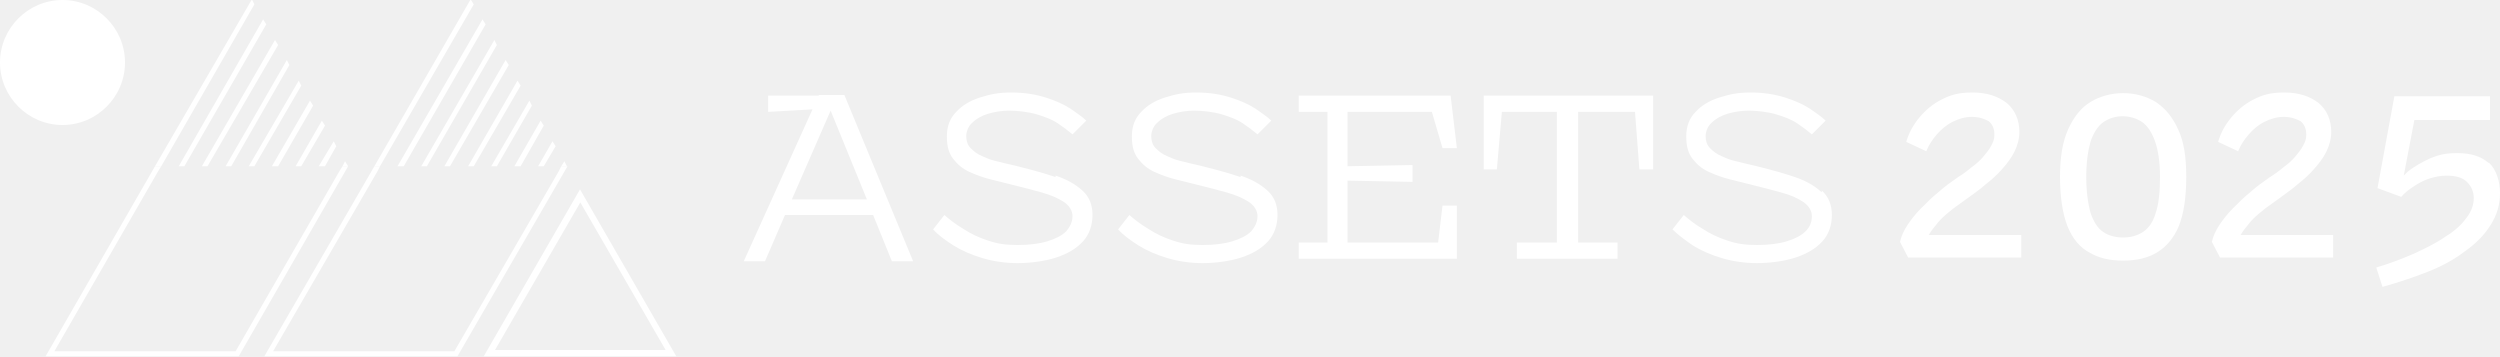
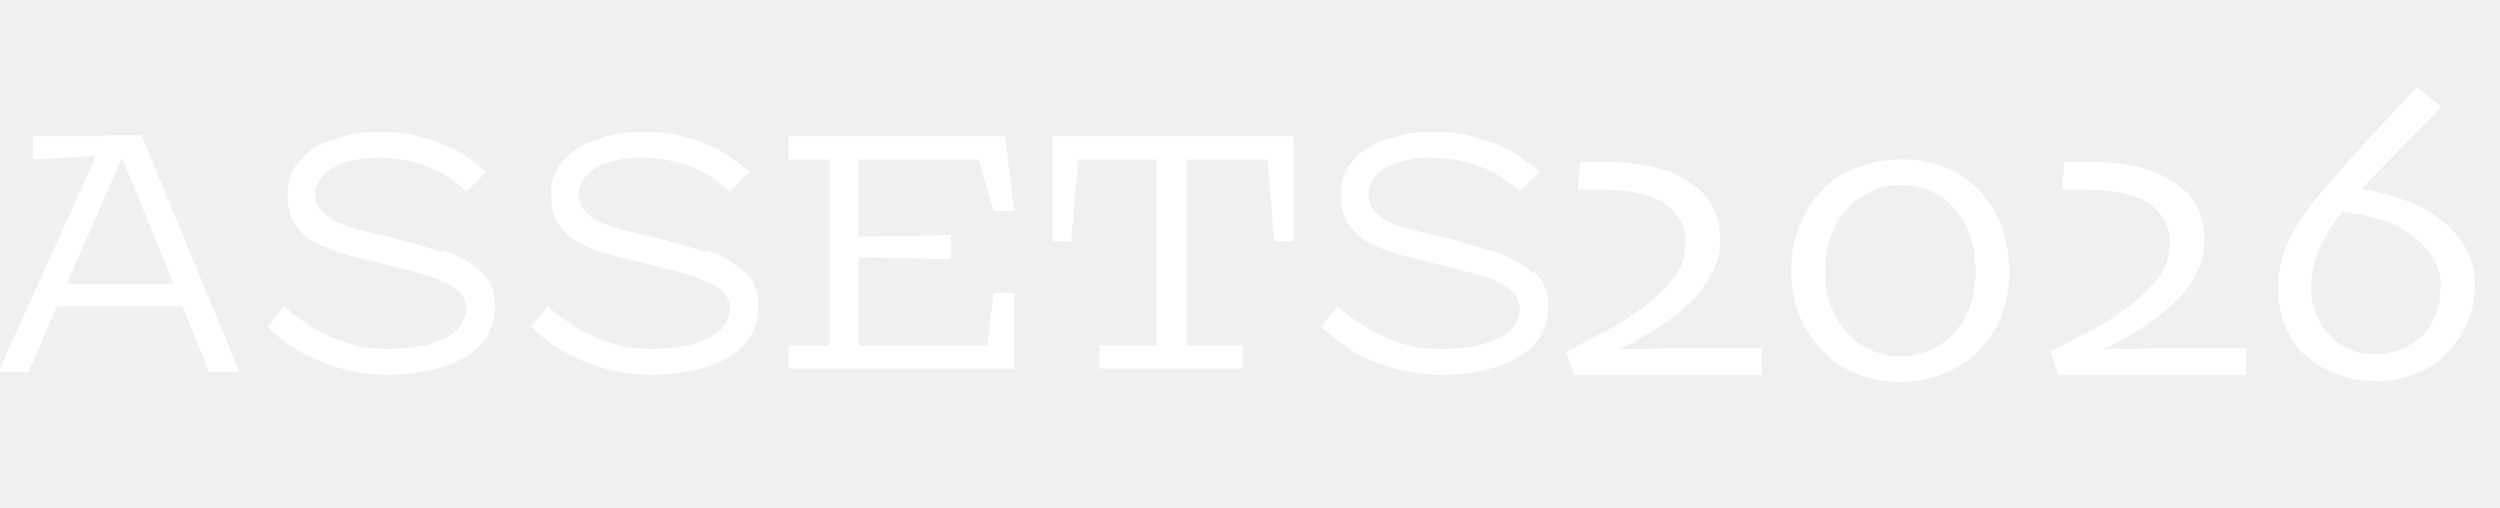
- <svg xmlns="http://www.w3.org/2000/svg" version="1.1" viewBox="0 0 400 57">
+ <svg xmlns="http://www.w3.org/2000/svg" id="Layer_1" version="1.1" viewBox="0 0 280.8 57">
  <defs>
    <style>
-       .cls-1 {
+       .st0 {
        fill: #fff;
      }
    </style>
  </defs>
+   <path class="st0" d="M-105.6,0C-111.1,0-115.6,4.5-115.6,10s4.5,10,10,10,10-4.5,10-10S-100.1,0-105.6,0h0Z" />
+   <polygon class="st0" points="118.2 27.1 120.3 27.1 121.1 17.9 129.9 17.9 129.9 38.8 123.5 38.8 123.5 41.4 139.6 41.4 139.6 38.8 133.3 38.8 133.3 17.9 142.4 17.9 143.1 27.1 145.3 27.1 145.3 15.3 118.2 15.3 118.2 27.1" />
+   <path class="st0" d="M172.2,30.7c-1.1-1-2.5-1.8-4.3-2.4s-3.6-1.1-5.6-1.6c-1.1-.3-2.2-.5-3.3-.8-1-.2-1.9-.5-2.7-.9-.8-.3-1.4-.8-1.9-1.3s-.7-1.2-.7-1.9.3-1.6,1-2.2c.6-.6,1.5-1.1,2.5-1.4s2.2-.5,3.4-.5,3.1.2,4.4.6,2.4.8,3.3,1.4,1.7,1.2,2.4,1.8l2.2-2.2c-.6-.6-1.5-1.2-2.5-1.9-1.1-.7-2.4-1.3-4-1.8-1.6-.5-3.4-.8-5.5-.8s-3.4.3-5,.8c-1.6.5-2.9,1.3-3.8,2.3-1,1-1.5,2.3-1.5,3.9s.3,2.7,1,3.6,1.5,1.6,2.6,2.1,2.2.9,3.4,1.2c1.2.3,2.4.6,3.6.9,1.6.4,3.2.8,4.6,1.2,1.5.4,2.6.9,3.5,1.5.9.6,1.4,1.4,1.4,2.3s-.3,1.7-1,2.4-1.7,1.2-3,1.6c-1.3.4-2.9.6-4.8.6s-3.2-.2-4.7-.7-2.8-1.1-4-1.9c-1.2-.7-2.2-1.5-3-2.2l-1.8,2.3c.9.9,2,1.7,3.3,2.6,1.3.8,2.9,1.5,4.6,2s3.6.8,5.6.8,4.4-.3,6.2-.9c1.8-.6,3.2-1.4,4.3-2.6,1-1.1,1.5-2.6,1.5-4.2s-.5-2.9-1.6-3.9v.2s-.1,0-.1,0Z" />
+   <path class="st0" d="M49.6,28.3c-1.8-.6-3.6-1.1-5.6-1.6-1.1-.3-2.2-.5-3.3-.8-1-.2-1.9-.5-2.7-.9-.8-.3-1.4-.8-1.9-1.3s-.7-1.2-.7-1.9.3-1.6,1-2.2c.6-.6,1.5-1.1,2.5-1.4s2.2-.5,3.4-.5,3.1.2,4.4.6c1.3.4,2.4.8,3.3,1.4.9.6,1.7,1.2,2.4,1.8l2.2-2.2c-.6-.6-1.5-1.2-2.5-1.9-1.1-.7-2.4-1.3-4-1.8-1.6-.5-3.4-.8-5.5-.8s-3.4.3-5,.8c-1.6.5-2.9,1.3-3.8,2.3-1,1-1.5,2.3-1.5,3.9s.3,2.7,1,3.6,1.5,1.6,2.6,2.1,2.2.9,3.4,1.2c1.2.3,2.4.6,3.6.9,1.6.4,3.2.8,4.6,1.2,1.4.4,2.6.9,3.5,1.5.9.6,1.4,1.4,1.4,2.3s-.4,1.7-1,2.4c-.7.7-1.7,1.2-3,1.6-1.3.4-2.9.6-4.8.6s-3.2-.2-4.7-.7-2.8-1.1-4-1.9c-1.2-.7-2.2-1.5-3-2.2l-1.8,2.3c.8.9,1.9,1.7,3.3,2.6,1.3.8,2.9,1.5,4.6,2,1.7.5,3.6.8,5.6.8s4.4-.3,6.2-.9c1.8-.6,3.2-1.4,4.3-2.6,1-1.1,1.5-2.6,1.5-4.2s-.5-2.9-1.6-3.9-2.5-1.8-4.3-2.4v.2h0Z" />
+   <polygon class="st0" points="109.9 17.9 111.6 23.7 113.9 23.7 112.9 15.3 88.6 15.3 88.6 17.9 93.2 17.9 93.2 38.8 88.6 38.8 88.6 41.4 113.9 41.4 113.9 32.9 111.6 32.9 110.9 38.8 96.4 38.8 96.4 28.9 106.8 29.1 106.8 26.4 96.4 26.6 96.4 17.9 109.9 17.9" />
+   <path class="st0" d="M79.2,28.3c-1.8-.6-3.6-1.1-5.6-1.6-1.1-.3-2.2-.5-3.3-.8-1-.2-1.9-.5-2.7-.9-.8-.3-1.4-.8-1.9-1.3s-.7-1.2-.7-1.9.3-1.6,1-2.2c.6-.6,1.5-1.1,2.5-1.4s2.2-.5,3.4-.5,3.1.2,4.4.6c1.3.4,2.4.8,3.3,1.4.9.6,1.7,1.2,2.4,1.8l2.2-2.2c-.6-.6-1.5-1.2-2.5-1.9-1.1-.7-2.4-1.3-4-1.8-1.6-.5-3.4-.8-5.5-.8s-3.4.3-5,.8c-1.6.5-2.9,1.3-3.8,2.3-1,1-1.5,2.3-1.5,3.9s.3,2.7,1,3.6,1.5,1.6,2.6,2.1,2.2.9,3.4,1.2c1.2.3,2.4.6,3.6.9,1.6.4,3.2.8,4.6,1.2,1.4.4,2.6.9,3.5,1.5.9.6,1.4,1.4,1.4,2.3s-.4,1.7-1,2.4c-.7.7-1.7,1.2-3,1.6-1.3.4-2.9.6-4.8.6s-3.2-.2-4.7-.7-2.8-1.1-4-1.9c-1.2-.7-2.2-1.5-3-2.2l-1.8,2.3c.8.9,1.9,1.7,3.3,2.6,1.3.8,2.9,1.5,4.6,2,1.7.5,3.6.8,5.6.8s4.4-.3,6.2-.9c1.8-.6,3.2-1.4,4.3-2.6,1-1.1,1.5-2.6,1.5-4.2s-.5-2.9-1.6-3.9-2.5-1.8-4.3-2.4v.2h0Z" />
+   <path class="st0" d="M11.8,15.3H3.7v2.6l7.1-.4L-.2,41.8h3.4l3.2-7.4h14.1l3,7.4h3.4L15.9,15.2h-4.2.1ZM7.5,31.9l6.2-14.2,5.8,14.2s-12,0-12,0Z" />
+   <path class="st0" d="M-22.8,32.3l13.7,23.7h-27.3l13.7-23.7M-22.8,30.3l-15.4,26.7H-7.4l-15.4-26.7h0Z" />
+   <polyline class="st0" points="-59.9 26.6 -59.9 26.6 -59.9 26.6 -60.4 25.8 -60.8 26.6 -63.6 26.6 -61.8 23.4 -62.2 22.6 -64.6 26.6 -67.4 26.6 -63.6 20.1 -64.1 19.3 -68.3 26.6 -71.1 26.6 -65.5 16.9 -66 16.1 -72.1 26.6 -74.9 26.6 -67.4 13.7 -67.8 12.9 -75.8 26.6 -78.6 26.6 -69.3 10.4 -69.7 9.6 -79.5 26.6 -82.4 26.6 -71.1 7.2 -71.6 6.4 -83.3 26.6 -86.1 26.6 -73 3.9 -73.5 3.1 -87 26.6 -89.8 26.6 -74.9 .7 -75.3 -.1 -90.8 26.6 -90.8 26.6" />
+   <polygon class="st0" points="-59.9 26.6 -59.9 26.6 -60.8 26.6 -60.8 26.6 -61.3 27.4 -61.3 27.4 -77.9 56.2 -106.9 56.2 -90.3 27.4 -90.3 27.4 -89.8 26.6 -90.8 26.6 -108.3 57 -77.4 57 -59.9 26.6 -59.9 26.6" />
+   <polyline class="st0" points="-24.8 26.6 -24.9 26.6 -24.9 26.6 -25.3 25.8 -25.8 26.6 -28.6 26.6 -26.7 23.4 -27.2 22.6 -29.5 26.6 -32.3 26.6 -28.6 20.1 -29.1 19.3 -33.3 26.6 -36.1 26.6 -30.5 16.9 -30.9 16.1 -37 26.6 -39.8 26.6 -32.3 13.7 -32.8 12.9 -40.7 26.6 -43.6 26.6 -34.2 10.4 -34.7 9.6 -44.5 26.6 -47.3 26.6 -36.1 7.2 -36.5 6.4 -48.2 26.6 -51 26.6 -37.9 3.9 -38.4 3.1 -52 26.6 -54.8 26.6 -39.8 .7 -40.3 -.1 -55.7 26.6 -55.7 26.6" />
+   <polygon class="st0" points="-24.9 26.6 -24.9 26.6 -25.8 26.6 -25.8 26.6 -26.2 27.4 -26.2 27.4 -42.9 56.2 -71.9 56.2 -55.2 27.4 -55.2 27.4 -54.8 26.6 -55.7 26.6 -73.3 57 -42.4 57 -24.8 26.6 -24.9 26.6" />
  <g>
-     <g id="Layer_1">
-       <path class="cls-1" d="M10,0C4.5,0,0,4.5,0,10s4.5,10,10,10,10-4.5,10-10S15.5,0,10,0h0Z" />
-       <g>
-         <g>
-           <polygon class="cls-1" points="237.4 27.1 239.5 27.1 240.3 17.9 249.1 17.9 249.1 38.8 242.7 38.8 242.7 41.4 258.8 41.4 258.8 38.8 252.5 38.8 252.5 17.9 261.6 17.9 262.3 27.1 264.5 27.1 264.5 15.3 237.4 15.3 237.4 27.1" />
-           <path class="cls-1" d="M291.4,30.7c-1.1-1-2.5-1.8-4.3-2.4s-3.6-1.1-5.6-1.6c-1.1-.3-2.2-.5-3.3-.8-1-.2-1.9-.5-2.7-.9-.8-.3-1.4-.8-1.9-1.3s-.7-1.2-.7-1.9.3-1.6,1-2.2c.6-.6,1.5-1.1,2.5-1.4s2.2-.5,3.4-.5,3.1.2,4.4.6,2.4.8,3.3,1.4,1.7,1.2,2.4,1.8l2.2-2.2c-.6-.6-1.5-1.2-2.5-1.9-1.1-.7-2.4-1.3-4-1.8-1.6-.5-3.4-.8-5.5-.8s-3.4.3-5,.8c-1.6.5-2.9,1.3-3.8,2.3-1,1-1.5,2.3-1.5,3.9s.3,2.7,1,3.6,1.5,1.6,2.6,2.1,2.2.9,3.4,1.2c1.2.3,2.4.6,3.6.9,1.6.4,3.2.8,4.6,1.2,1.5.4,2.6.9,3.5,1.5.9.6,1.4,1.4,1.4,2.3s-.3,1.7-1,2.4-1.7,1.2-3,1.6c-1.3.4-2.9.6-4.8.6s-3.2-.2-4.7-.7-2.8-1.1-4-1.9c-1.2-.7-2.2-1.5-3-2.2l-1.8,2.3c.9.9,2,1.7,3.3,2.6,1.3.8,2.9,1.5,4.6,2s3.6.8,5.6.8,4.4-.3,6.2-.9c1.8-.6,3.2-1.4,4.3-2.6,1-1.1,1.5-2.6,1.5-4.2s-.5-2.9-1.6-3.9v.2h-.1Z" />
-           <path class="cls-1" d="M168.8,28.3c-1.8-.6-3.6-1.1-5.6-1.6-1.1-.3-2.2-.5-3.3-.8-1-.2-1.9-.5-2.7-.9-.8-.3-1.4-.8-1.9-1.3s-.7-1.2-.7-1.9.3-1.6,1-2.2c.6-.6,1.5-1.1,2.5-1.4s2.2-.5,3.4-.5,3.1.2,4.4.6c1.3.4,2.4.8,3.3,1.4.9.6,1.7,1.2,2.4,1.8l2.2-2.2c-.6-.6-1.5-1.2-2.5-1.9-1.1-.7-2.4-1.3-4-1.8-1.6-.5-3.4-.8-5.5-.8s-3.4.3-5,.8c-1.6.5-2.9,1.3-3.8,2.3-1,1-1.5,2.3-1.5,3.9s.3,2.7,1,3.6,1.5,1.6,2.6,2.1,2.2.9,3.4,1.2c1.2.3,2.4.6,3.6.9,1.6.4,3.2.8,4.6,1.2,1.4.4,2.6.9,3.5,1.5.9.6,1.4,1.4,1.4,2.3s-.4,1.7-1,2.4c-.7.7-1.7,1.2-3,1.6-1.3.4-2.9.6-4.8.6s-3.2-.2-4.7-.7-2.8-1.1-4-1.9c-1.2-.7-2.2-1.5-3-2.2l-1.8,2.3c.8.9,1.9,1.7,3.3,2.6,1.3.8,2.9,1.5,4.6,2,1.7.5,3.6.8,5.6.8s4.4-.3,6.2-.9c1.8-.6,3.2-1.4,4.3-2.6,1-1.1,1.5-2.6,1.5-4.2s-.5-2.9-1.6-3.9-2.5-1.8-4.3-2.4v.2h0Z" />
-           <polygon class="cls-1" points="229.1 17.9 230.8 23.7 233.1 23.7 232.1 15.3 207.8 15.3 207.8 17.9 212.4 17.9 212.4 38.8 207.8 38.8 207.8 41.4 233.1 41.4 233.1 32.9 230.8 32.9 230.1 38.8 215.6 38.8 215.6 28.9 226 29.1 226 26.4 215.6 26.6 215.6 17.9 229.1 17.9" />
-           <path class="cls-1" d="M198.4,28.3c-1.8-.6-3.6-1.1-5.6-1.6-1.1-.3-2.2-.5-3.3-.8-1-.2-1.9-.5-2.7-.9-.8-.3-1.4-.8-1.9-1.3s-.7-1.2-.7-1.9.3-1.6,1-2.2c.6-.6,1.5-1.1,2.5-1.4s2.2-.5,3.4-.5,3.1.2,4.4.6c1.3.4,2.4.8,3.3,1.4.9.6,1.7,1.2,2.4,1.8l2.2-2.2c-.6-.6-1.5-1.2-2.5-1.9-1.1-.7-2.4-1.3-4-1.8-1.6-.5-3.4-.8-5.5-.8s-3.4.3-5,.8c-1.6.5-2.9,1.3-3.8,2.3-1,1-1.5,2.3-1.5,3.9s.3,2.7,1,3.6,1.5,1.6,2.6,2.1,2.2.9,3.4,1.2c1.2.3,2.4.6,3.6.9,1.6.4,3.2.8,4.6,1.2,1.4.4,2.6.9,3.5,1.5.9.6,1.4,1.4,1.4,2.3s-.4,1.7-1,2.4c-.7.7-1.7,1.2-3,1.6-1.3.4-2.9.6-4.8.6s-3.2-.2-4.7-.7-2.8-1.1-4-1.9c-1.2-.7-2.2-1.5-3-2.2l-1.8,2.3c.8.9,1.9,1.7,3.3,2.6,1.3.8,2.9,1.5,4.6,2,1.7.5,3.6.8,5.6.8s4.4-.3,6.2-.9c1.8-.6,3.2-1.4,4.3-2.6,1-1.1,1.5-2.6,1.5-4.2s-.5-2.9-1.6-3.9-2.5-1.8-4.3-2.4v.2h0Z" />
-           <path class="cls-1" d="M131,15.3h-8.1v2.6l7.1-.4-11,24.3h3.4l3.2-7.4h14.1l3,7.4h3.4l-11-26.6h-4.2.1ZM126.7,31.9l6.2-14.2,5.8,14.2s-12,0-12,0Z" />
-         </g>
-         <g>
-           <path class="cls-1" d="M309.9,35.8c.5-.6,1-1.1,1.6-1.6s1.2-1,1.8-1.4c.6-.4,1.2-.9,1.8-1.3.8-.6,1.7-1.2,2.6-2,.9-.7,1.8-1.5,2.6-2.4.8-.9,1.5-1.8,2-2.8s.8-2.1.8-3.2c0-1.9-.7-3.5-2-4.6-1.4-1.1-3.2-1.7-5.5-1.7s-3.5.4-4.9,1.1c-1.4.7-2.6,1.7-3.6,2.9s-1.7,2.5-2.1,3.9l3.2,1.5c.4-1,1-1.9,1.7-2.7.7-.8,1.5-1.5,2.5-2s2-.8,3.1-.8,2,.3,2.7.7c.6.5.9,1.2.9,2.1s-.2,1.2-.5,1.8c-.3.6-.8,1.2-1.3,1.8-.5.6-1.2,1.2-1.9,1.7-.7.6-1.4,1.1-2.2,1.6-1,.7-2,1.4-3,2.3-1,.8-1.9,1.7-2.8,2.6-.9.9-1.6,1.8-2.2,2.7s-1,1.8-1.2,2.7l1.3,2.5h18.1v-3.6h-14.8c.4-.7.9-1.3,1.4-1.9h-.1Z" />
-           <path class="cls-1" d="M344.9,16.3c-1.5-.9-3.3-1.4-5.2-1.4s-3.7.5-5.2,1.4-2.7,2.4-3.6,4.4-1.3,4.5-1.3,7.6.4,5.9,1.2,7.9c.8,2,2,3.4,3.5,4.2,1.5.9,3.3,1.3,5.4,1.3s3.9-.4,5.4-1.3c1.5-.9,2.7-2.3,3.5-4.2.8-2,1.2-4.6,1.2-7.9s-.4-5.7-1.3-7.6c-.9-2-2.1-3.4-3.6-4.4ZM344.9,34.1c-.4,1.4-1.1,2.4-2,3s-2,.9-3.2.9-2.4-.3-3.2-.9c-.9-.6-1.5-1.6-2-3-.4-1.4-.7-3.4-.7-5.8s.3-4.3.7-5.7c.5-1.4,1.2-2.5,2.1-3.1s1.9-.9,3-.9,2.2.3,3.1.9,1.6,1.7,2.1,3.1.8,3.3.8,5.7-.2,4.4-.7,5.8h0Z" />
-           <path class="cls-1" d="M359.8,35.8c.5-.6,1-1.1,1.6-1.6s1.2-1,1.8-1.4c.6-.4,1.2-.9,1.8-1.3.8-.6,1.7-1.2,2.6-2,.9-.7,1.8-1.5,2.6-2.4.8-.9,1.5-1.8,2-2.8s.8-2.1.8-3.2c0-1.9-.7-3.5-2-4.6-1.4-1.1-3.2-1.7-5.5-1.7s-3.5.4-4.9,1.1c-1.4.7-2.6,1.7-3.6,2.9s-1.7,2.5-2.1,3.9l3.2,1.5c.4-1,1-1.9,1.7-2.7.7-.8,1.5-1.5,2.5-2s2-.8,3.1-.8,2,.3,2.7.7c.6.5.9,1.2.9,2.1s-.2,1.2-.5,1.8c-.3.6-.8,1.2-1.3,1.8-.5.6-1.2,1.2-1.9,1.7-.7.6-1.4,1.1-2.2,1.6-1,.7-2,1.4-3,2.3-1,.8-1.9,1.7-2.8,2.6-.9.9-1.6,1.8-2.2,2.7s-1,1.8-1.2,2.7l1.3,2.5h18.1v-3.6h-14.8c.4-.7.9-1.3,1.4-1.9h-.1Z" />
-           <path class="cls-1" d="M398.2,26.1c-1.2-1.1-2.9-1.6-5-1.6s-3,.3-4.3.8c-1.3.6-2.6,1.3-3.7,2.2-.2.2-.4.4-.6.6l1.7-8.9h12.1v-3.8h-15.3l-2.7,14.7,3.8,1.4c.5-.6,1.1-1.1,1.9-1.6.7-.5,1.6-1,2.5-1.3s1.9-.5,2.8-.5c1.5,0,2.6.3,3.3,1,.7.7,1.1,1.5,1.1,2.6s-.4,2.2-1.2,3.2c-.8,1.1-1.9,2.1-3.4,3-1.4,1-3.1,1.8-5,2.7-1.9.8-3.9,1.6-6,2.2l1,3.1c2.5-.7,4.9-1.5,7.2-2.4,2.3-.9,4.3-2,6-3.3,1.7-1.2,3.1-2.6,4.1-4.2,1-1.6,1.5-3.2,1.5-5.1s-.6-3.8-1.8-4.9h0Z" />
-         </g>
-       </g>
-       <path class="cls-1" d="M92.8,32.3l13.7,23.7h-27.3l13.7-23.7M92.8,30.3l-15.4,26.7h30.8l-15.4-26.7h0Z" />
-       <polyline class="cls-1" points="55.7 26.6 55.7 26.6 55.7 26.6 55.2 25.8 54.8 26.6 52 26.6 53.8 23.4 53.4 22.6 51 26.6 48.2 26.6 52 20.1 51.5 19.3 47.3 26.6 44.5 26.6 50.1 16.9 49.6 16.1 43.5 26.6 40.7 26.6 48.2 13.7 47.8 12.9 39.8 26.6 37 26.6 46.3 10.4 45.9 9.6 36.1 26.6 33.2 26.6 44.5 7.2 44 6.4 32.3 26.6 29.5 26.6 42.6 3.9 42.1 3.1 28.6 26.6 25.8 26.6 40.7 .7 40.3 -.1 24.8 26.6 24.8 26.6" />
-       <polygon class="cls-1" points="55.7 26.6 55.7 26.6 54.8 26.6 54.8 26.6 54.3 27.4 54.3 27.4 37.7 56.2 8.7 56.2 25.3 27.4 25.3 27.4 25.8 26.6 24.8 26.6 7.3 57 38.2 57 55.7 26.6 55.7 26.6" />
-       <polyline class="cls-1" points="90.8 26.6 90.7 26.6 90.7 26.6 90.3 25.8 89.8 26.6 87 26.6 88.9 23.4 88.4 22.6 86.1 26.6 83.3 26.6 87 20.1 86.5 19.3 82.3 26.6 79.5 26.6 85.1 16.9 84.7 16.1 78.6 26.6 75.8 26.6 83.3 13.7 82.8 12.9 74.9 26.6 72 26.6 81.4 10.4 80.9 9.6 71.1 26.6 68.3 26.6 79.5 7.2 79.1 6.4 67.4 26.6 64.6 26.6 77.7 3.9 77.2 3.1 63.6 26.6 60.8 26.6 75.8 .7 75.3 -.1 59.9 26.6 59.9 26.6" />
-       <polygon class="cls-1" points="90.7 26.6 90.7 26.6 89.8 26.6 89.8 26.6 89.4 27.4 89.4 27.4 72.7 56.2 43.7 56.2 60.4 27.4 60.4 27.4 60.8 26.6 59.9 26.6 42.3 57 73.2 57 90.8 26.6 90.7 26.6" />
-     </g>
+     <path class="st0" d="M197.9,42.1c-.2,0-1.7,0-4.4,0s-4.7,0-6,0c-1.8,0-4.1,0-6.6,0s-3.9,0-4.1,0l-.9-2.6c1.3-.6,2.8-1.5,4.6-2.4s3.1-1.9,4.1-2.6c1.5-1.2,2.7-2.3,3.5-3.4s1.2-2.3,1.2-3.8-.3-2.1-.8-2.9c-.5-.8-1.2-1.4-2.1-1.9-.8-.4-1.8-.7-2.9-.9s-2.2-.3-3.5-.3-.9,0-1.4,0-1,0-1.4,0l.3-3.1c.3,0,.7,0,1.2,0s1.1,0,1.7,0c1.7,0,3.2.1,4.5.4,1.3.2,2.6.6,3.7,1.2,1.4.7,2.6,1.6,3.4,2.8.8,1.2,1.2,2.6,1.2,4.3s-.3,2.7-1,3.9c-.6,1.2-1.4,2.3-2.4,3.2-1,1-2.2,1.9-3.6,2.8s-2.8,1.7-4.2,2.4h0c.7,0,1.5,0,2.5,0s2,0,3-.1c2,0,4.1,0,6.5,0s3.6,0,3.9,0v3.2Z" />
+     <path class="st0" d="M225.7,30.3c0,1.9-.3,3.6-.9,5.2s-1.5,2.9-2.7,4c-1.1,1.1-2.4,1.9-3.9,2.5s-3.1.9-4.8.9-3.3-.3-4.8-.9-2.8-1.4-3.8-2.5-2.1-2.5-2.7-4.1-.9-3.3-.9-5.1.3-3.5.9-4.9,1.4-2.8,2.4-3.9c1-1.1,2.3-2,3.9-2.6s3.2-1,5.1-1,3.5.3,5,.9,2.8,1.5,3.8,2.6c1.1,1.2,2,2.5,2.5,4s.9,3.2.9,5.1ZM221.9,30.5c0-1.5-.2-2.9-.7-4.2s-1.1-2.4-2-3.2c-.7-.8-1.6-1.3-2.5-1.7s-2-.6-3.2-.6-2.5.2-3.4.7-1.7,1-2.4,1.7c-.8.8-1.5,1.9-2,3.2s-.7,2.6-.7,4,.2,2.9.7,4.1,1.2,2.4,2.2,3.3c.7.7,1.5,1.2,2.4,1.6s2,.6,3.1.6,2.2-.2,3.2-.6,1.8-.9,2.5-1.6c.9-.9,1.6-1.9,2.1-3.2s.7-2.6.7-4Z" />
+     <path class="st0" d="M252.3,42.1c-.2,0-1.7,0-4.4,0s-4.7,0-6,0c-1.8,0-4.1,0-6.6,0s-3.9,0-4.1,0l-.9-2.6c1.3-.6,2.8-1.5,4.6-2.4s3.1-1.9,4.1-2.6c1.5-1.2,2.7-2.3,3.5-3.4s1.2-2.3,1.2-3.8-.3-2.1-.8-2.9c-.5-.8-1.2-1.4-2.1-1.9-.8-.4-1.8-.7-2.9-.9s-2.2-.3-3.5-.3-.9,0-1.4,0-1,0-1.4,0l.3-3.1c.3,0,.7,0,1.2,0s1.1,0,1.7,0c1.7,0,3.2.1,4.5.4,1.3.2,2.6.6,3.7,1.2,1.4.7,2.6,1.6,3.4,2.8.8,1.2,1.2,2.6,1.2,4.3s-.3,2.7-1,3.9c-.6,1.2-1.4,2.3-2.4,3.2-1,1-2.2,1.9-3.6,2.8s-2.8,1.7-4.2,2.4h0c.7,0,1.5,0,2.5,0s2,0,3-.1c2,0,4.1,0,6.5,0s3.6,0,3.9,0v3.2Z" />
+     <path class="st0" d="M278,32.1c0,1.4-.3,2.8-.9,4.2s-1.4,2.5-2.3,3.4c-1,1-2.2,1.8-3.5,2.3s-2.7.8-4.3.8-3-.2-4.4-.7-2.6-1.3-3.8-2.3c-.9-.8-1.6-1.9-2.1-3.1s-.8-2.6-.8-4.3.3-3.4,1-5,2-3.7,4.1-6.1c2-2.3,3.9-4.5,5.7-6.4s3.4-3.7,4.8-5.1l2.7,2.2c-1.1,1.2-2.6,2.7-4.5,4.6-1.8,1.9-3.3,3.4-4.5,4.6h0c1,.2,2.2.4,3.5.8s2.5.9,3.7,1.5c1.8,1,3.2,2.3,4.2,3.8s1.4,3.2,1.4,5.1ZM274.2,32.4c0-1.5-.4-2.8-1.3-4s-2.1-2.2-3.7-3c-.9-.5-2-.8-3.2-1.1s-2.1-.4-2.8-.5c-1.1,1.1-1.9,2.4-2.6,3.9s-1,3-1,4.5.2,2.2.6,3.2,1,1.8,1.6,2.4c.7.7,1.4,1.1,2.3,1.5s1.8.5,2.8.5,2-.2,2.9-.6,1.6-.9,2.2-1.4c.7-.7,1.2-1.5,1.6-2.5s.5-2,.5-3Z" />
  </g>
</svg>
